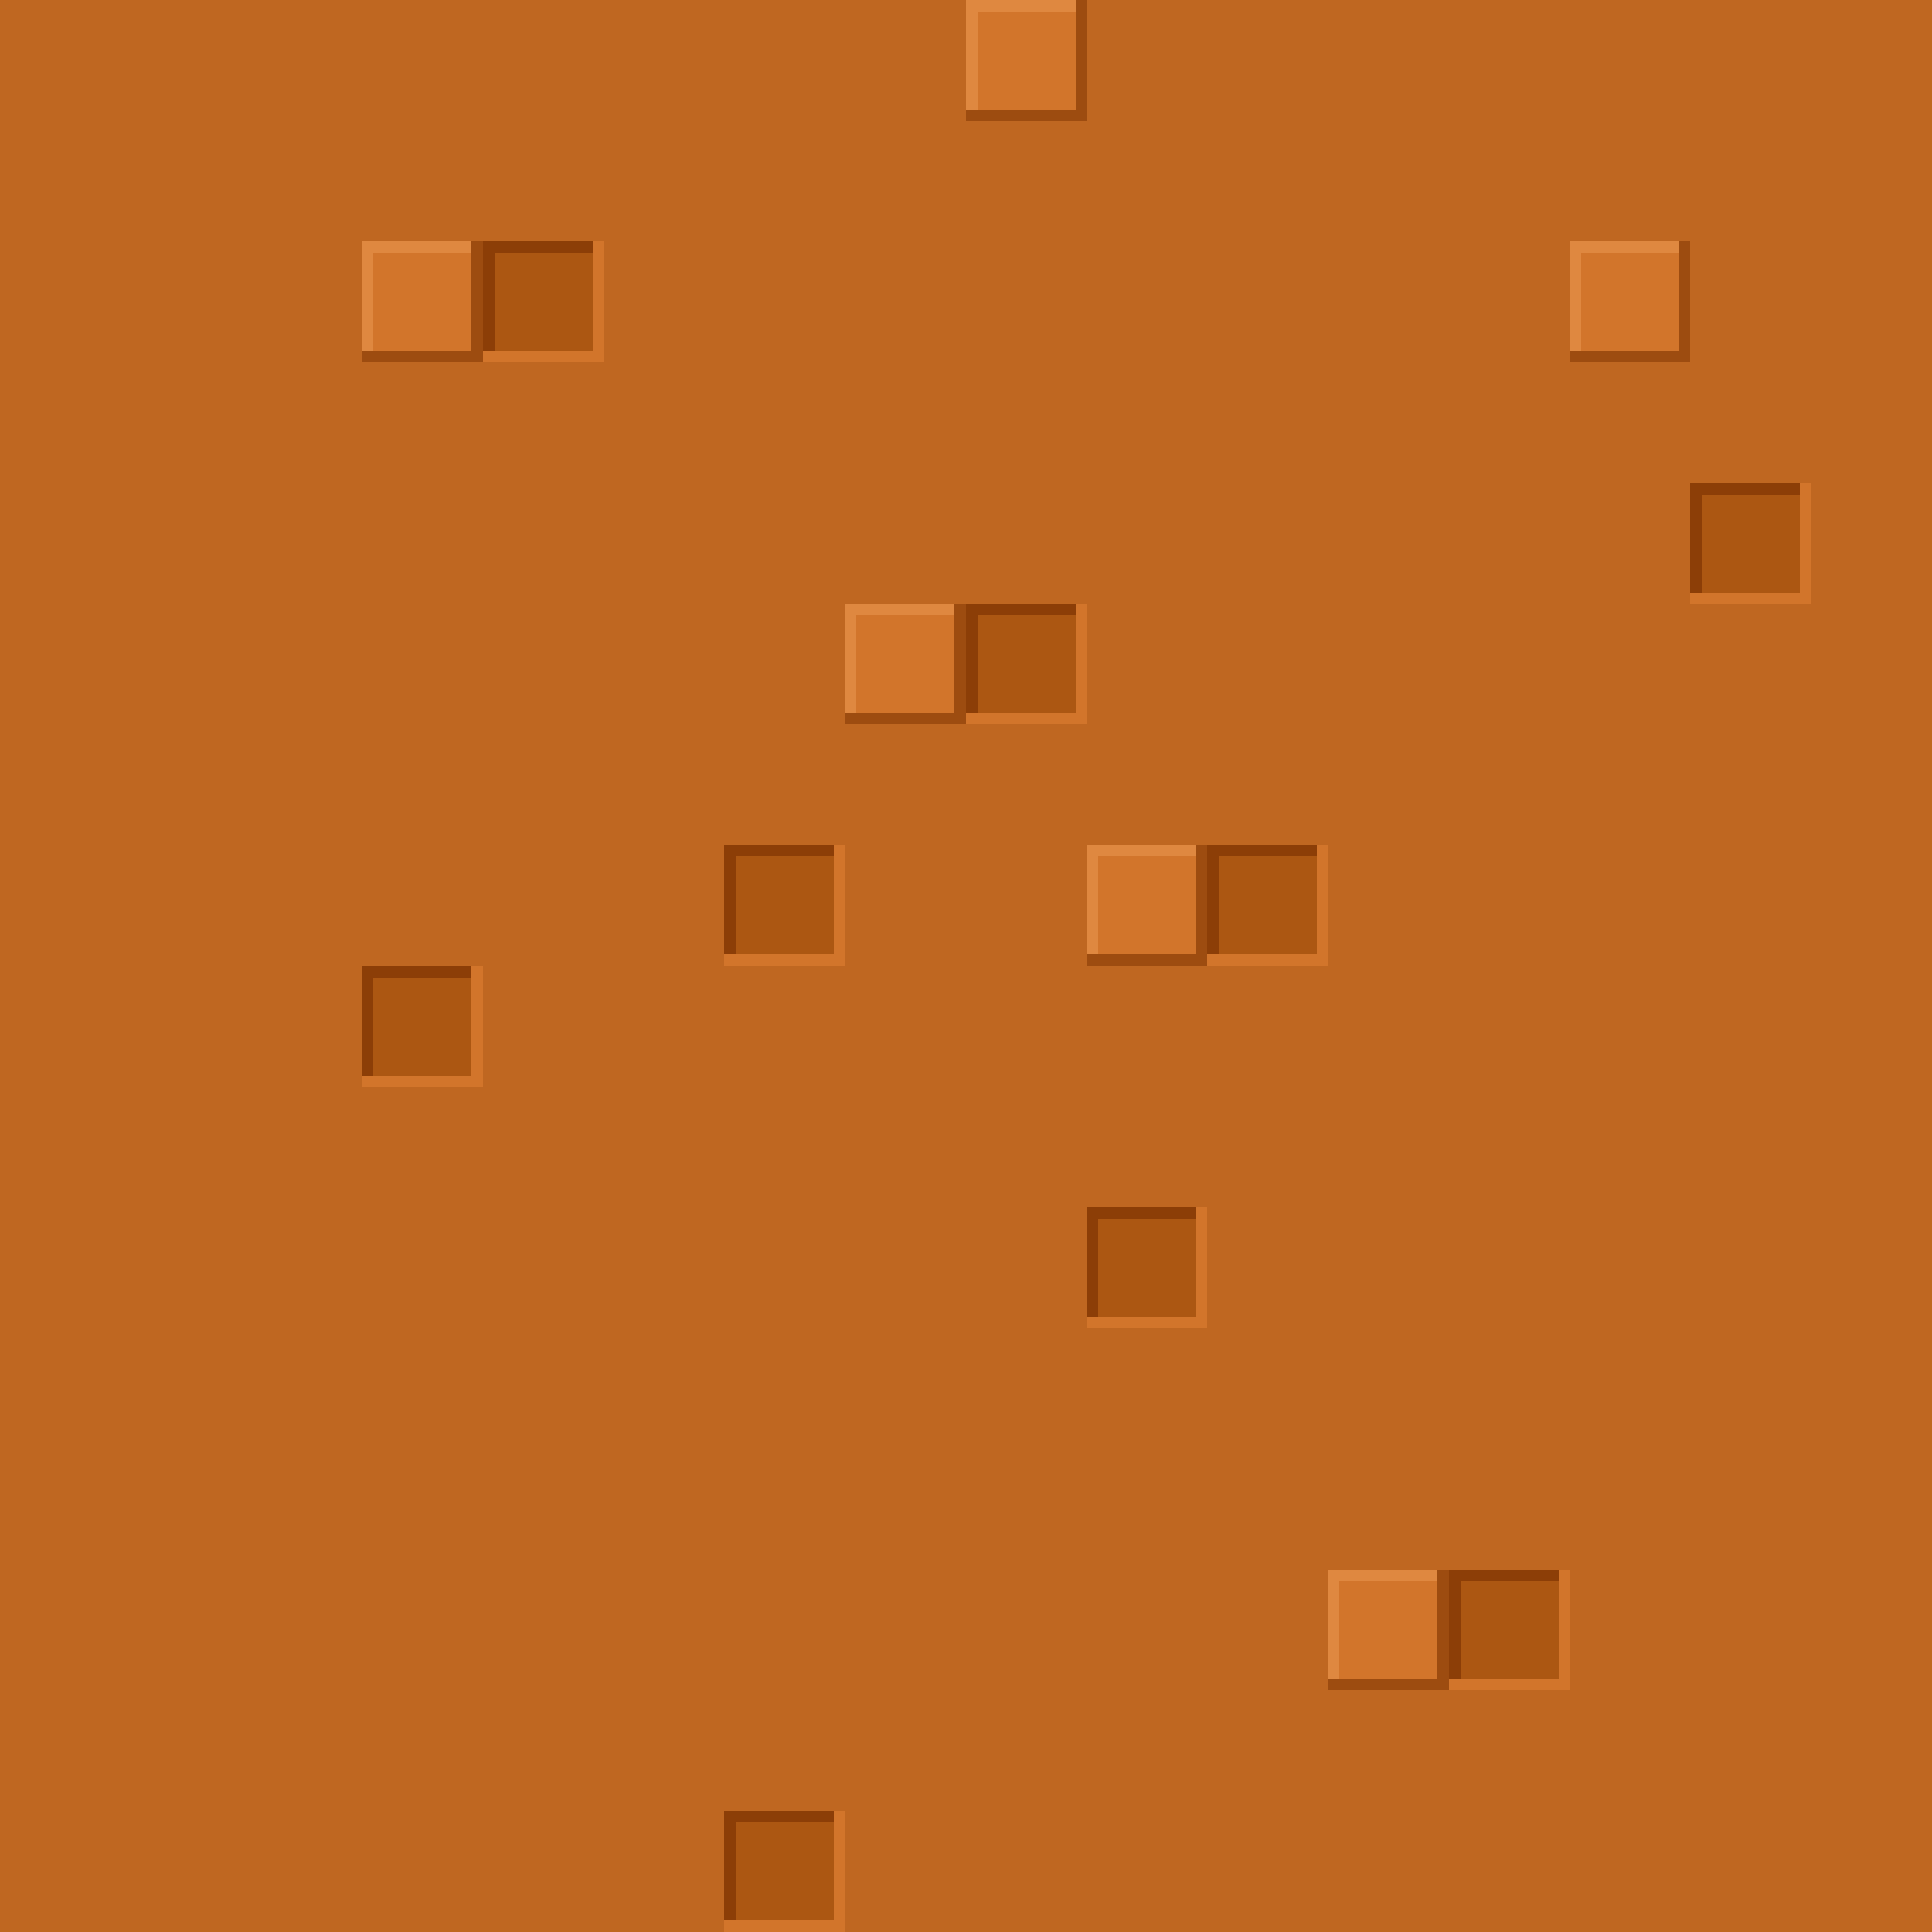
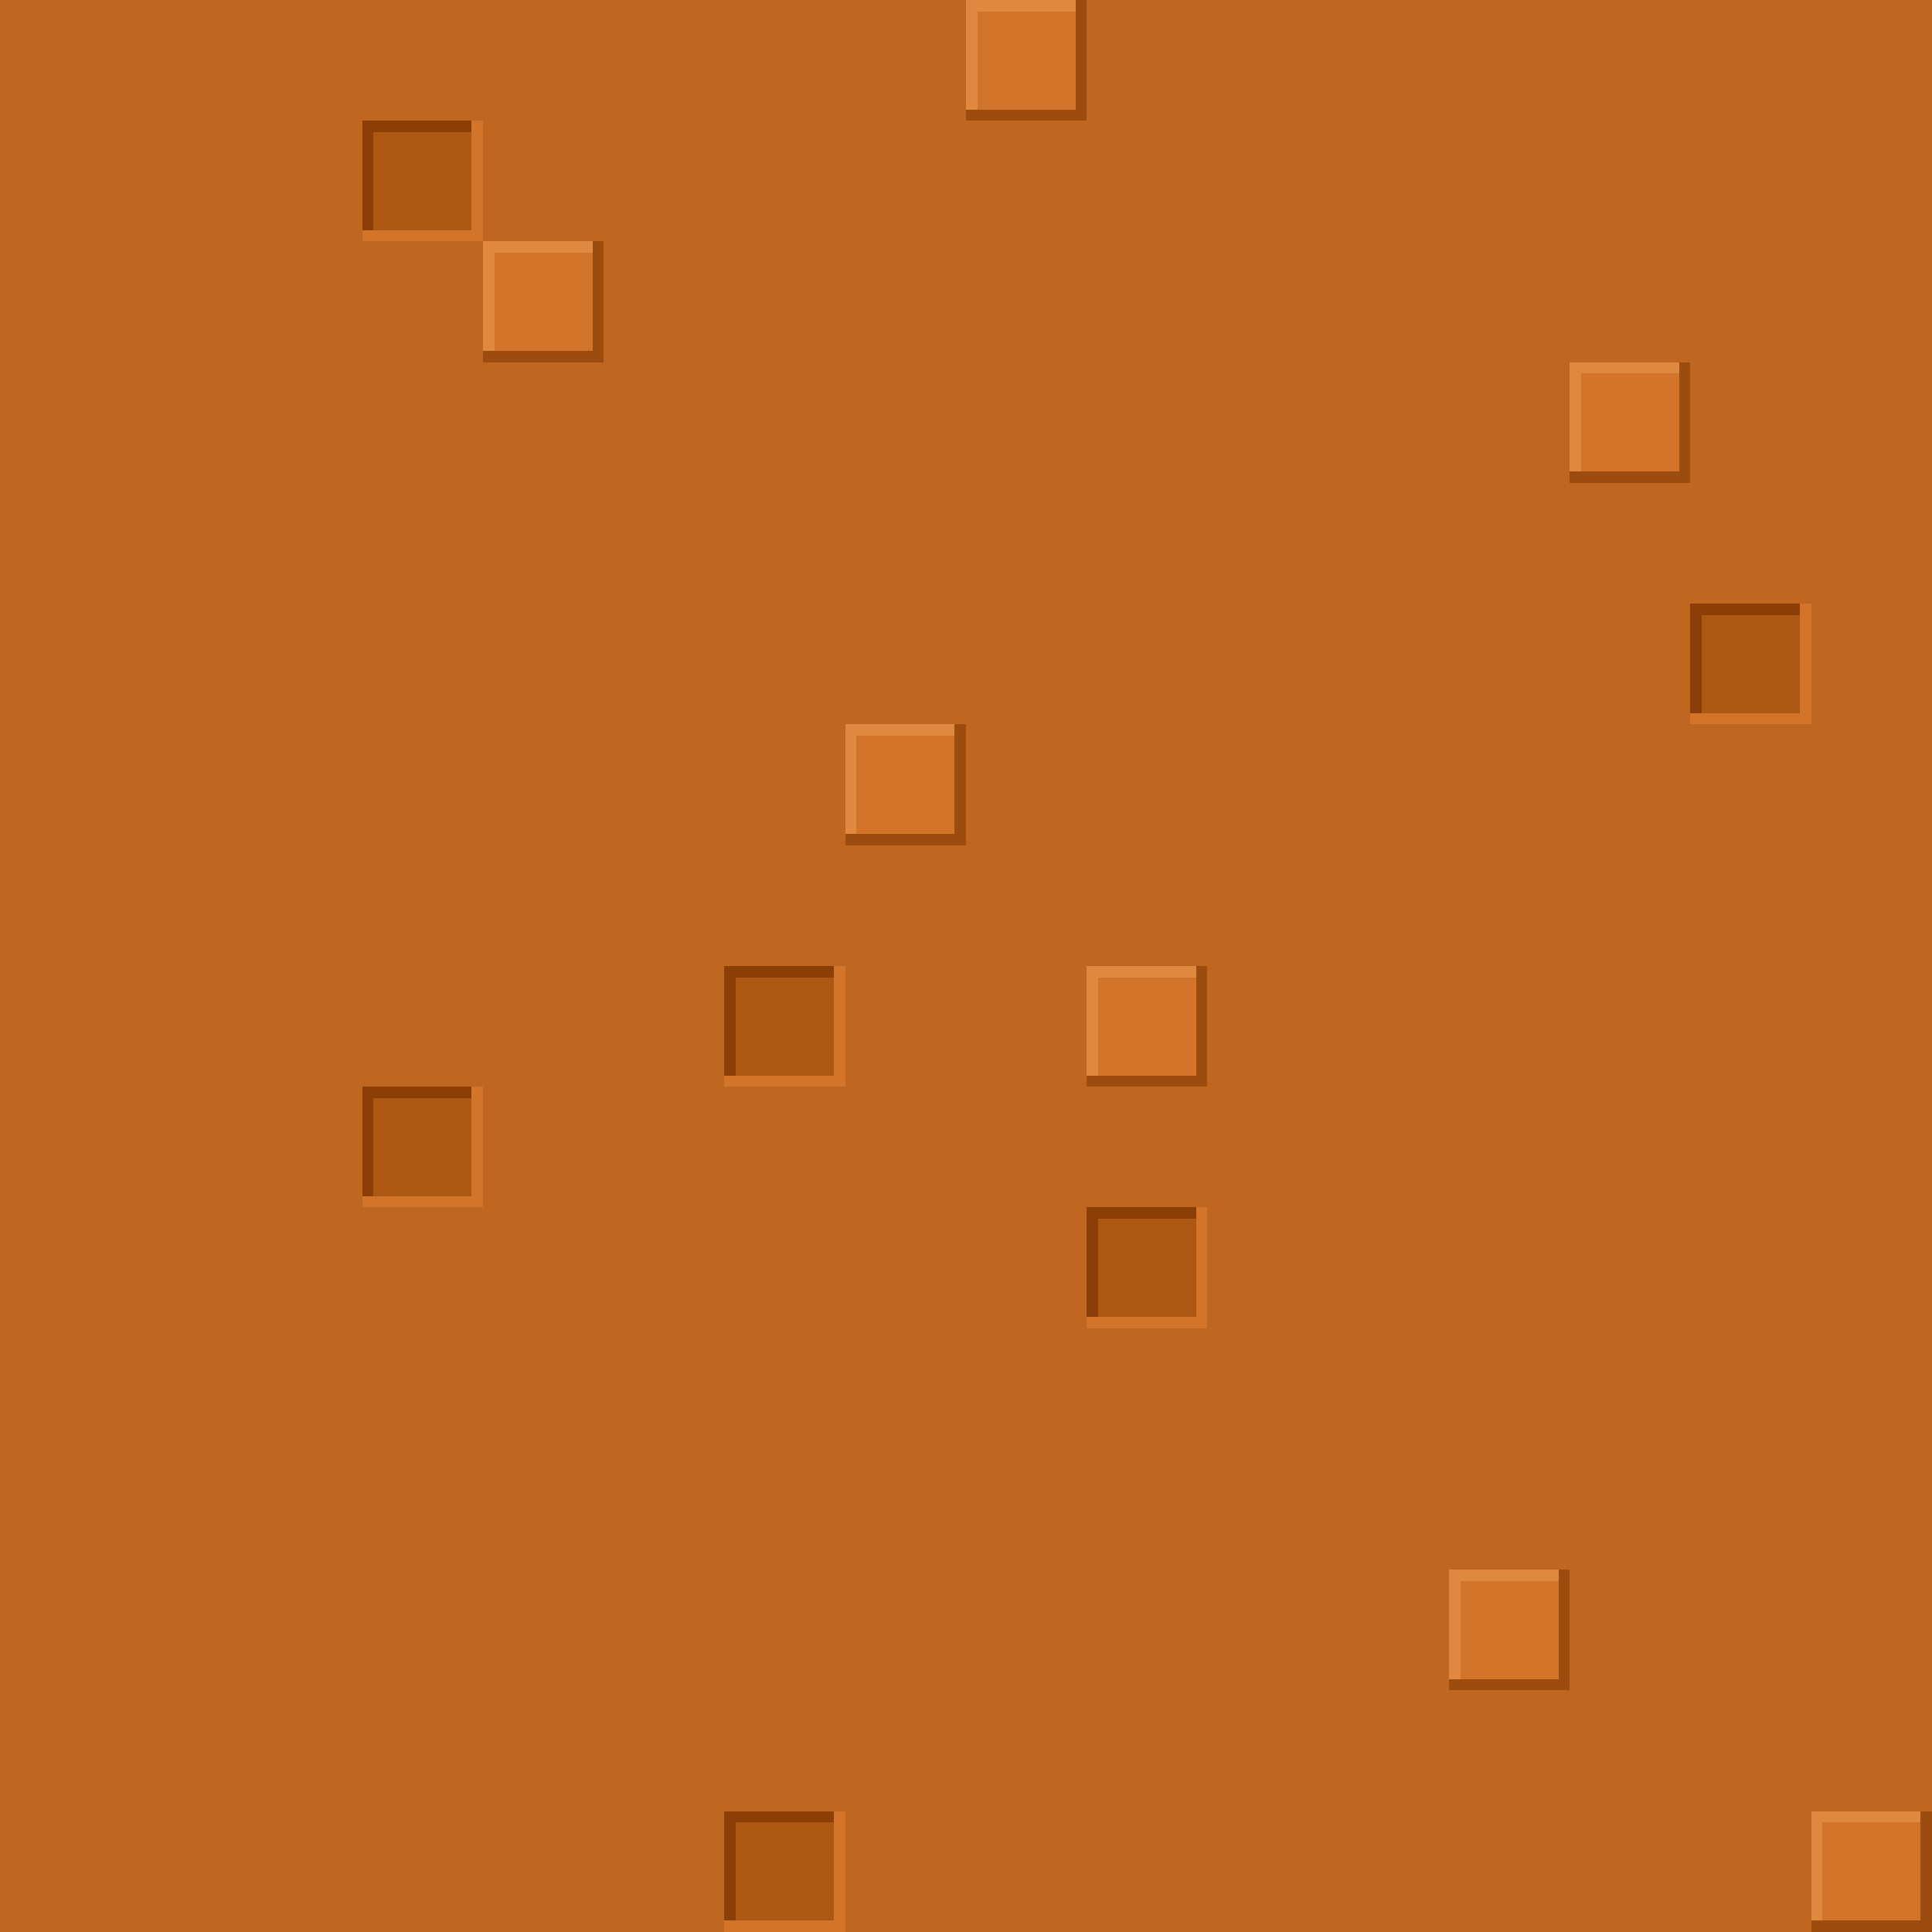
<svg xmlns="http://www.w3.org/2000/svg" viewBox="0 0 512 512" width="512" height="512">
  <defs>
    <g id="bump" shape-rendering="crispEdges">
      <rect y="29" width="32" height="3" fill="#9d4c10" />
      <rect x="29" width="3" height="32" fill="#9d4c10" />
      <rect width="29" height="29" fill="#d2752b" />
      <rect width="29" height="3" fill="#df8840" />
      <rect width="3" height="29" fill="#df8840" />
    </g>
    <g id="hole" shape-rendering="crispEdges">
      <rect width="32" height="32" fill="#ac5712" />
      <rect width="32" height="3" fill="#8c3e07" />
      <rect width="3" height="32" fill="#8c3e07" />
      <rect y="29" width="32" height="3" fill="#d2752b" />
      <rect x="29" width="3" height="32" fill="#d2752b" />
    </g>
  </defs>
  <rect width="512" height="512" fill="#bf6721" />
  <g id="light_bumps">
    <use href="#bump" x="256" y="0" />
-     <use href="#bump" x="96" y="64" />
-     <use href="#bump" x="416" y="64" />
-     <use href="#bump" x="224" y="160" />
-     <use href="#bump" x="288" y="224" />
-     <use href="#bump" x="352" y="416" />
+     <use href="#bump" x="128" y="64" />
+     <use href="#bump" x="416" y="96" />
+     <use href="#bump" x="224" y="192" />
+     <use href="#bump" x="288" y="256" />
+     <use href="#bump" x="384" y="416" />
+     <use href="#bump" x="480" y="480" />
  </g>
  <g id="small_holes">
-     <use href="#hole" x="128" y="64" />
-     <use href="#hole" x="448" y="128" />
-     <use href="#hole" x="256" y="160" />
-     <use href="#hole" x="192" y="224" />
-     <use href="#hole" x="320" y="224" />
-     <use href="#hole" x="96" y="256" />
+     <use href="#hole" x="96" y="32" />
+     <use href="#hole" x="448" y="160" />
+     <use href="#hole" x="192" y="256" />
+     <use href="#hole" x="96" y="288" />
    <use href="#hole" x="288" y="320" />
-     <use href="#hole" x="384" y="416" />
    <use href="#hole" x="192" y="480" />
  </g>
</svg>
